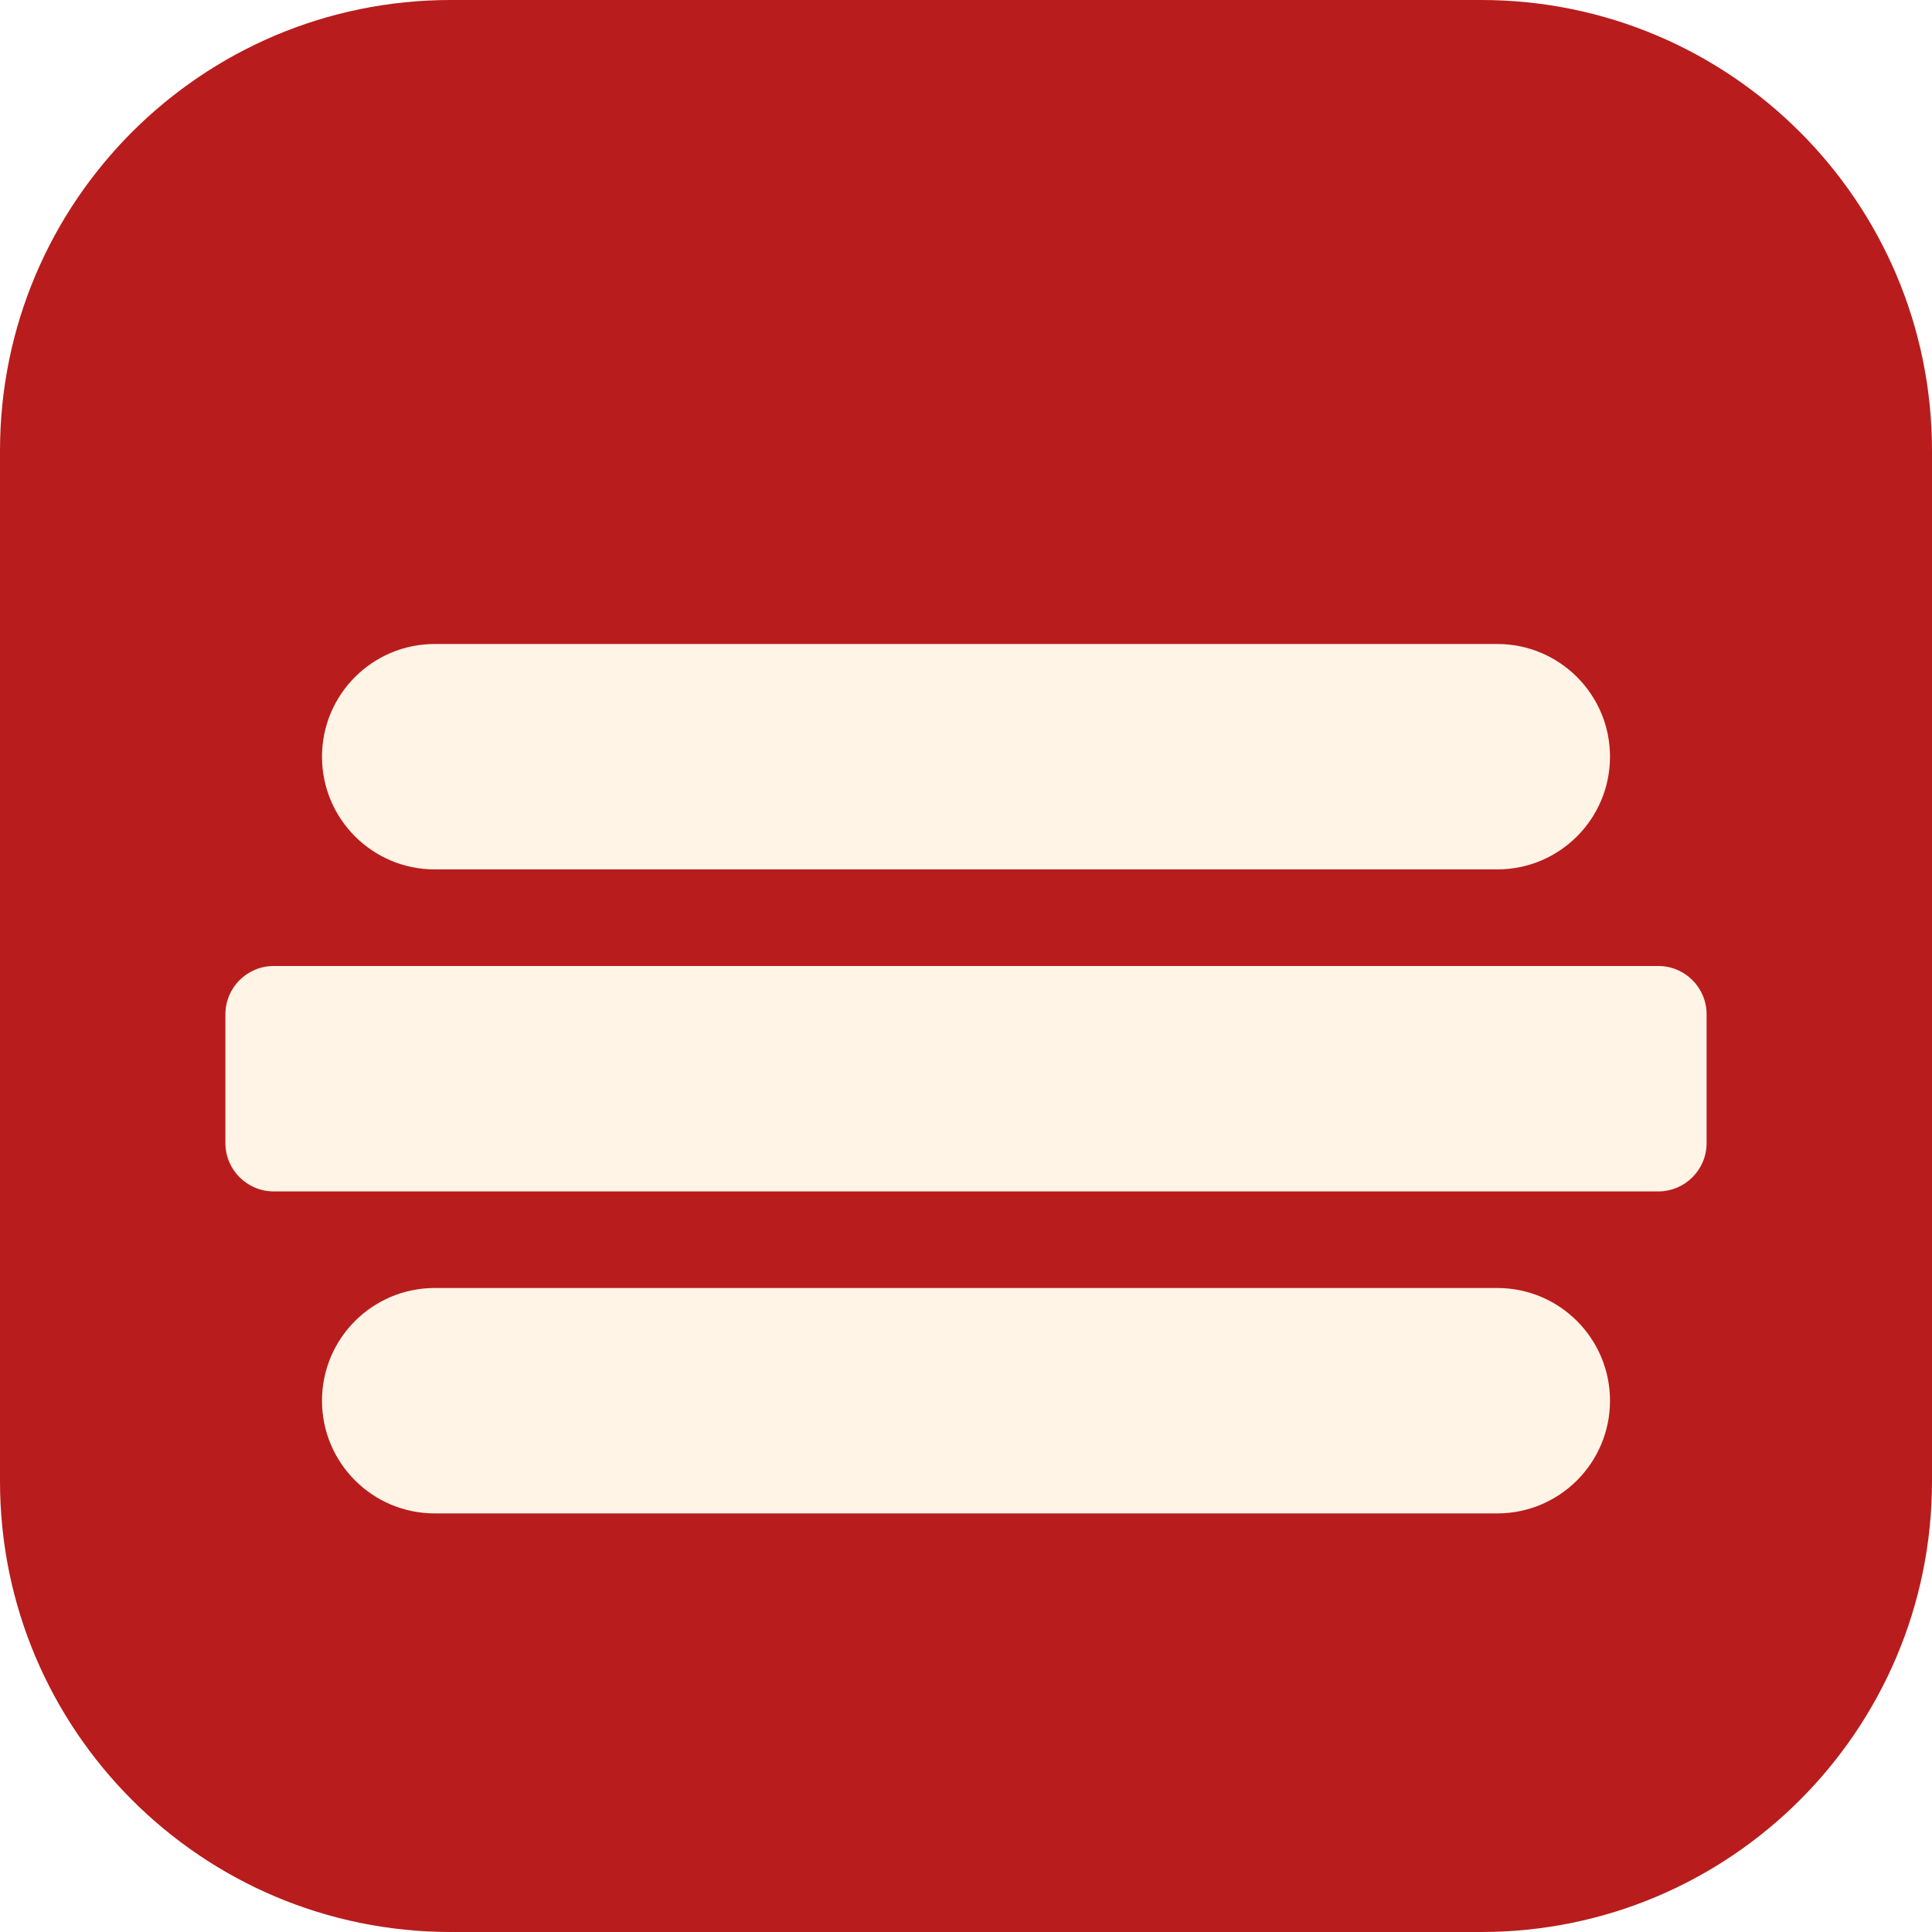
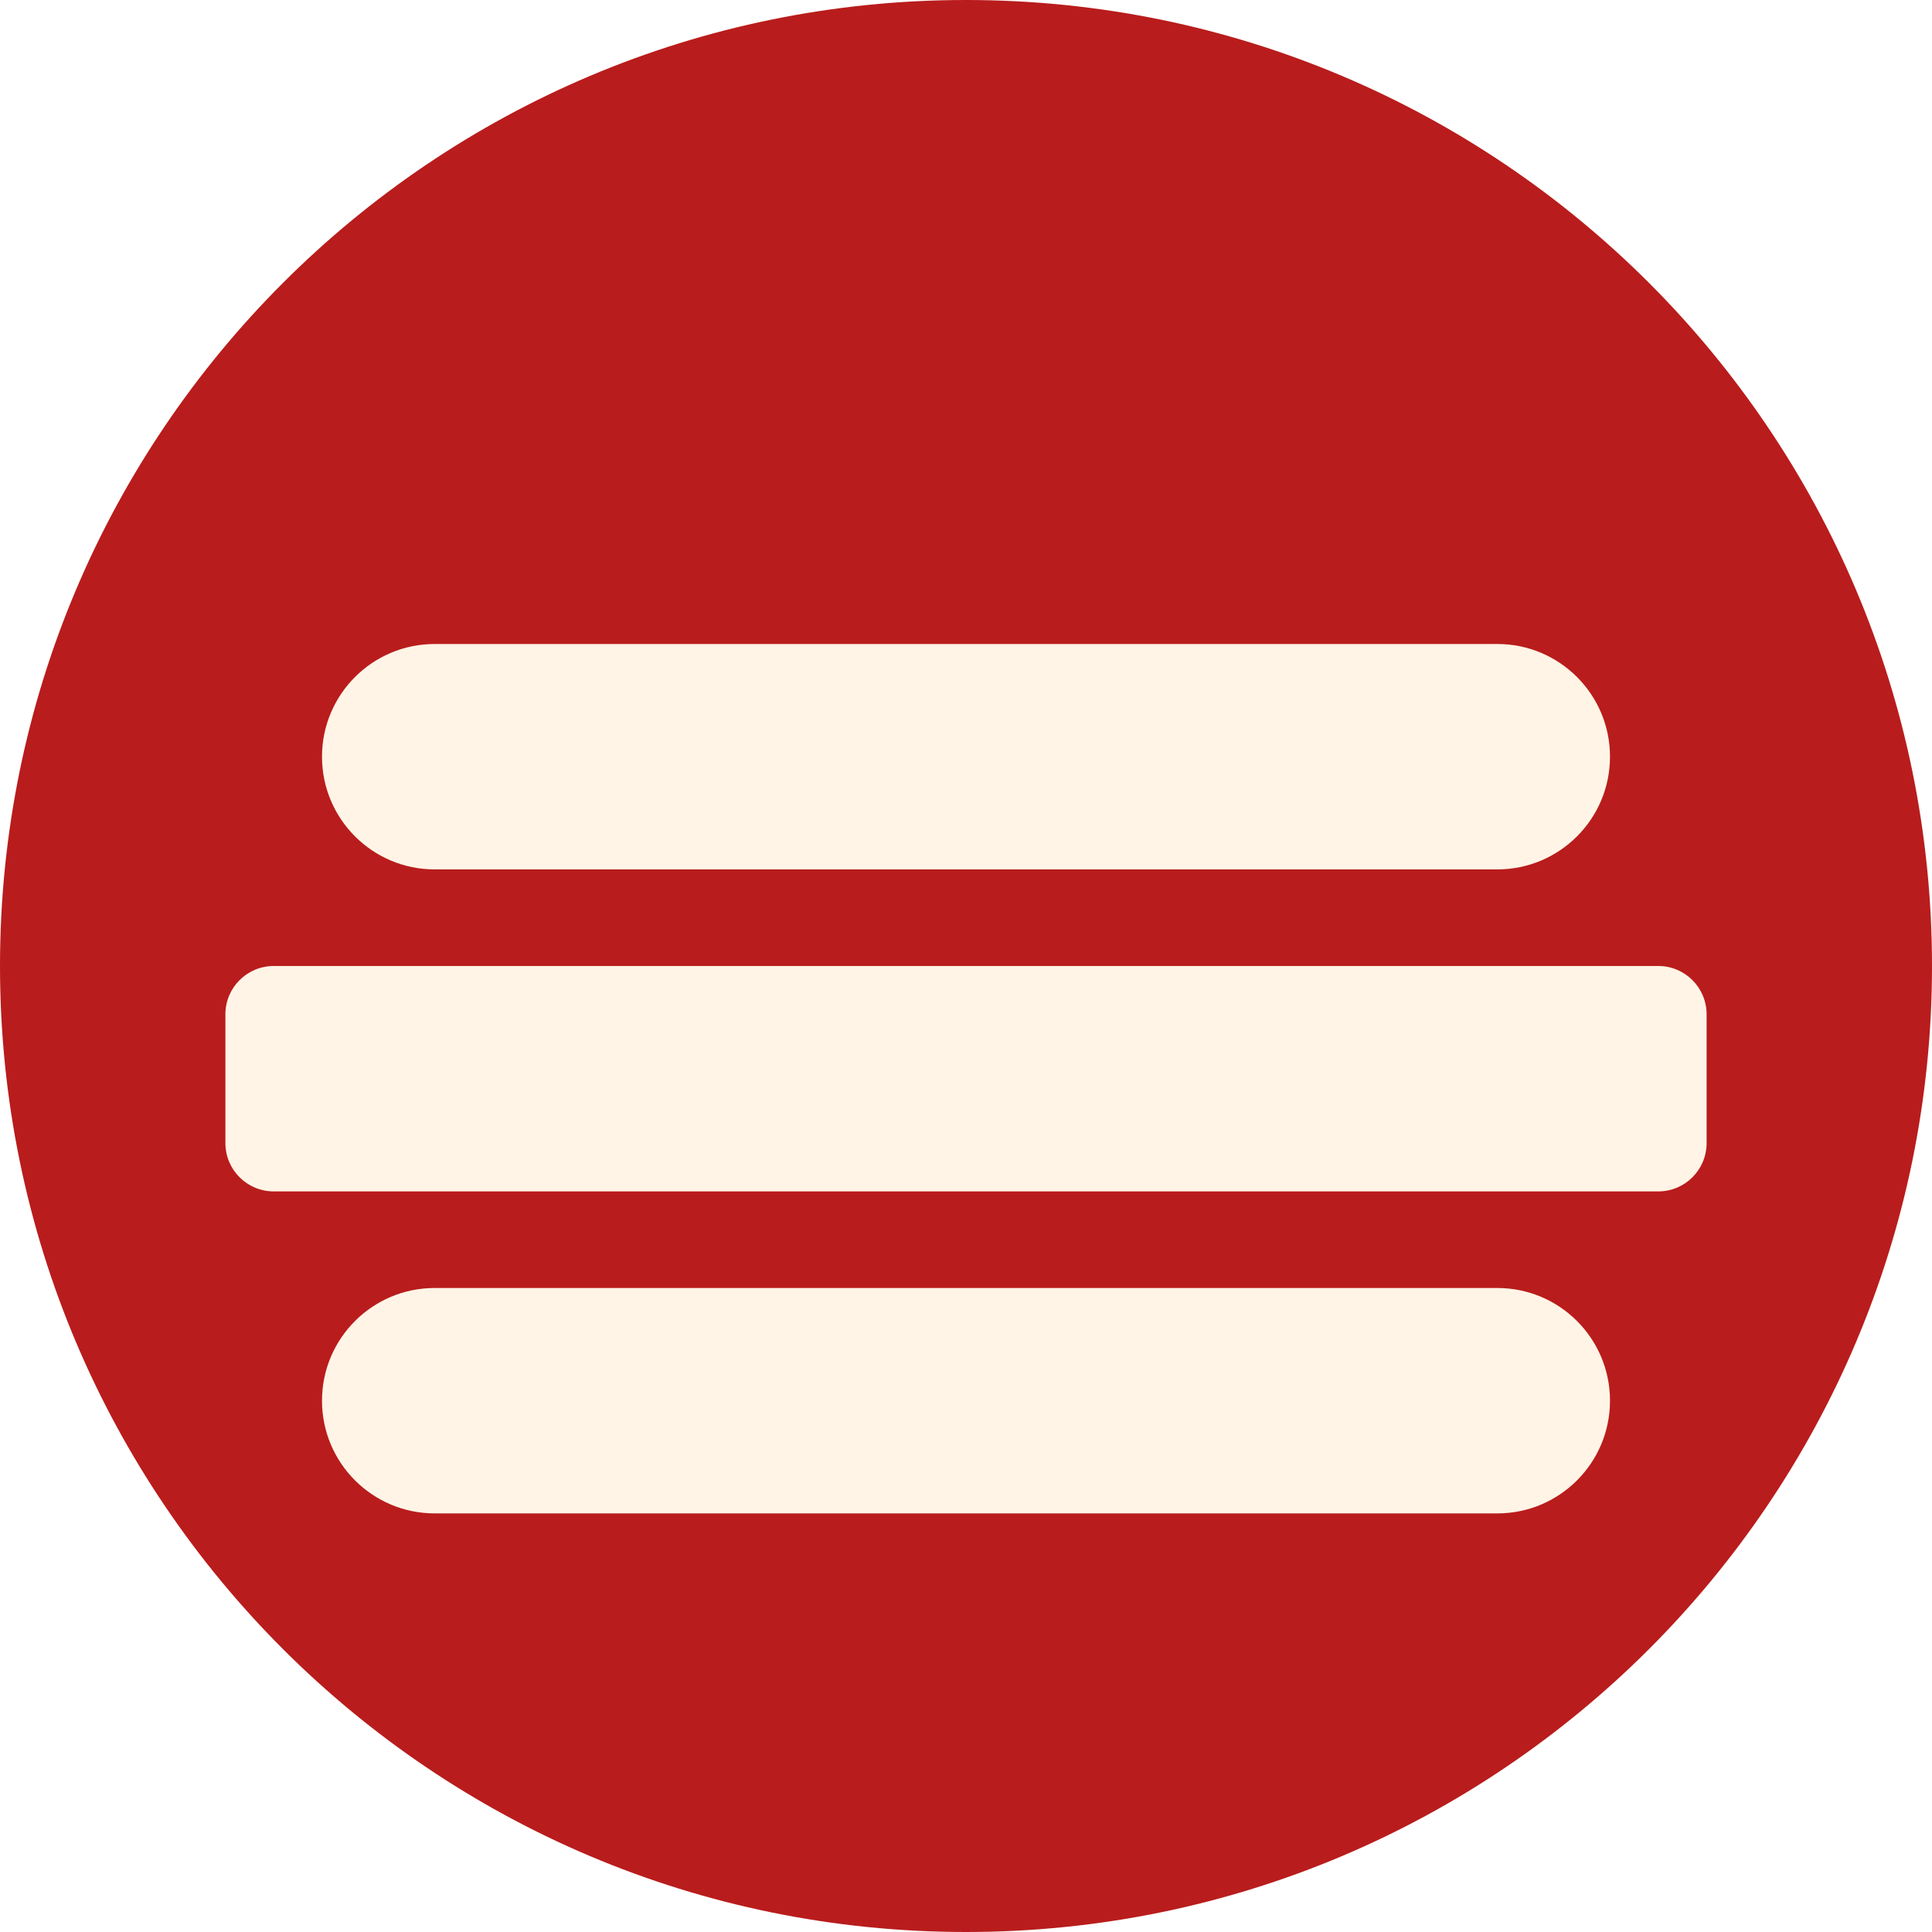
<svg xmlns="http://www.w3.org/2000/svg" viewBox="0 0 120 120">
-   <rect width="120" height="120" rx="28" fill="#b91c1c" />
+   <circle cx="60" cy="60" r="60" fill="#b91c1c" />
  <g fill="#fff4e6">
    <rect x="20" y="40" width="80" height="14" rx="7" />
    <rect x="14" y="60" width="92" height="14" rx="3" />
    <rect x="20" y="80" width="80" height="14" rx="7" />
  </g>
</svg>
